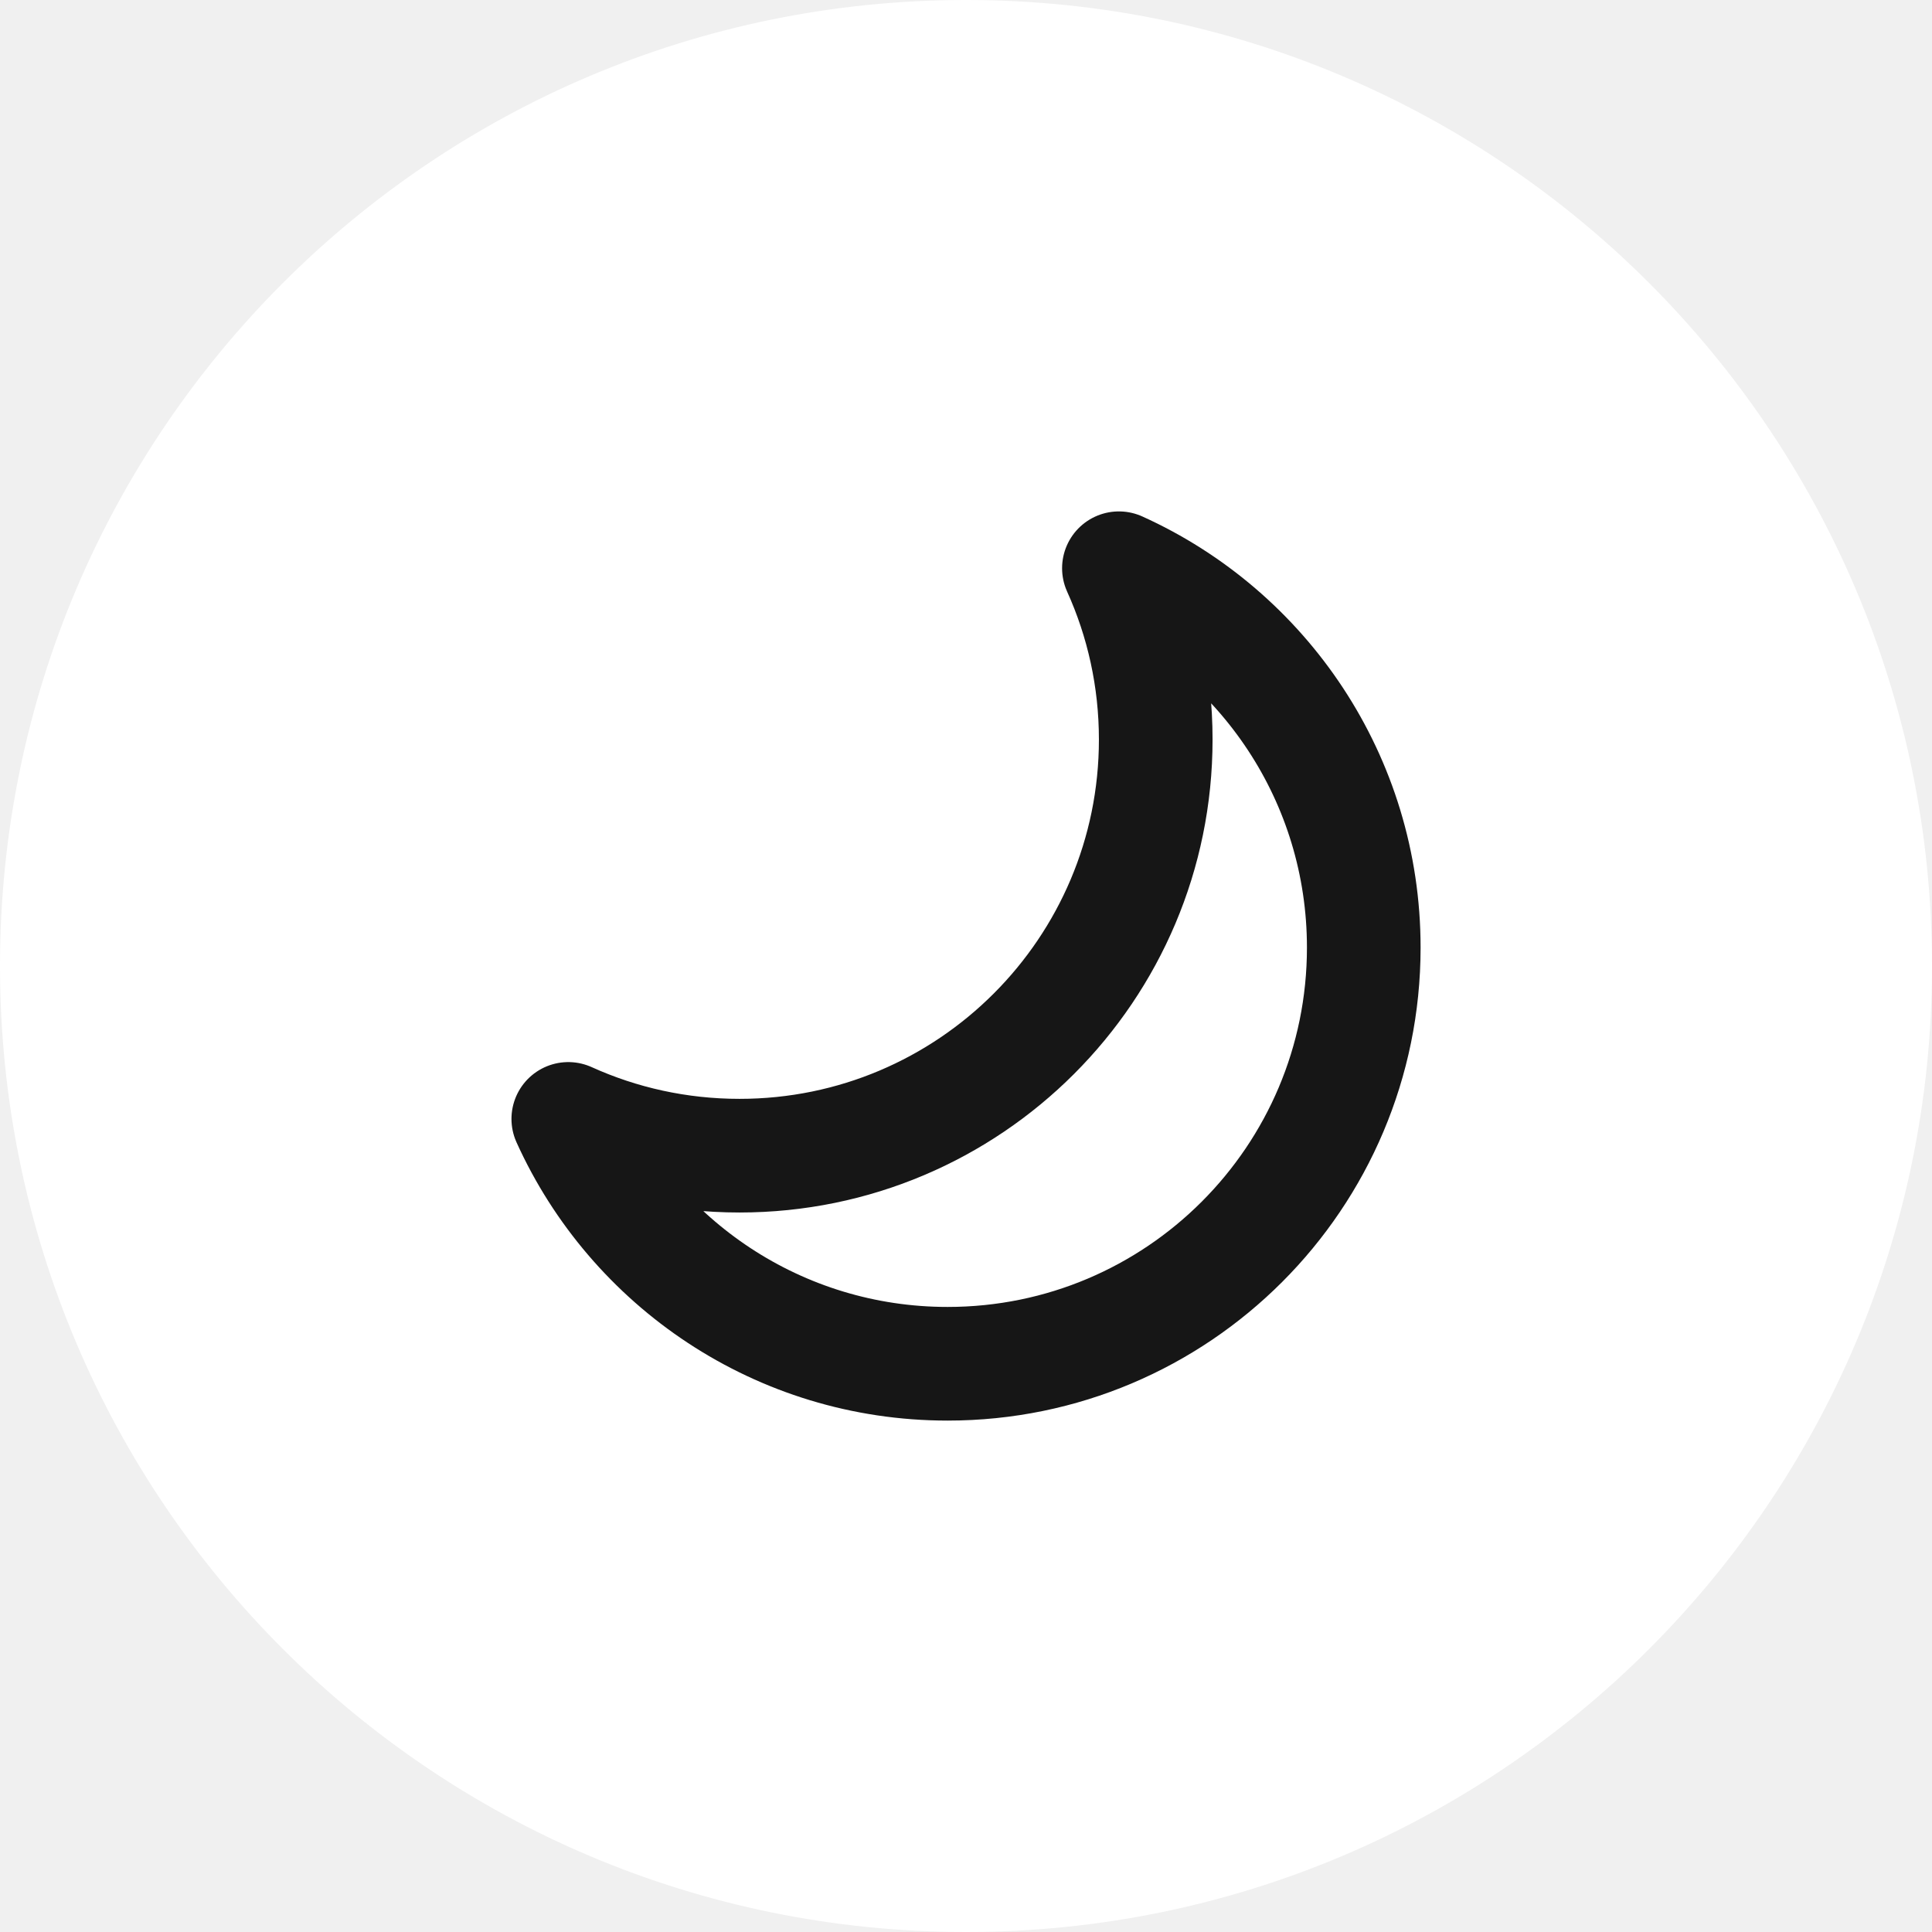
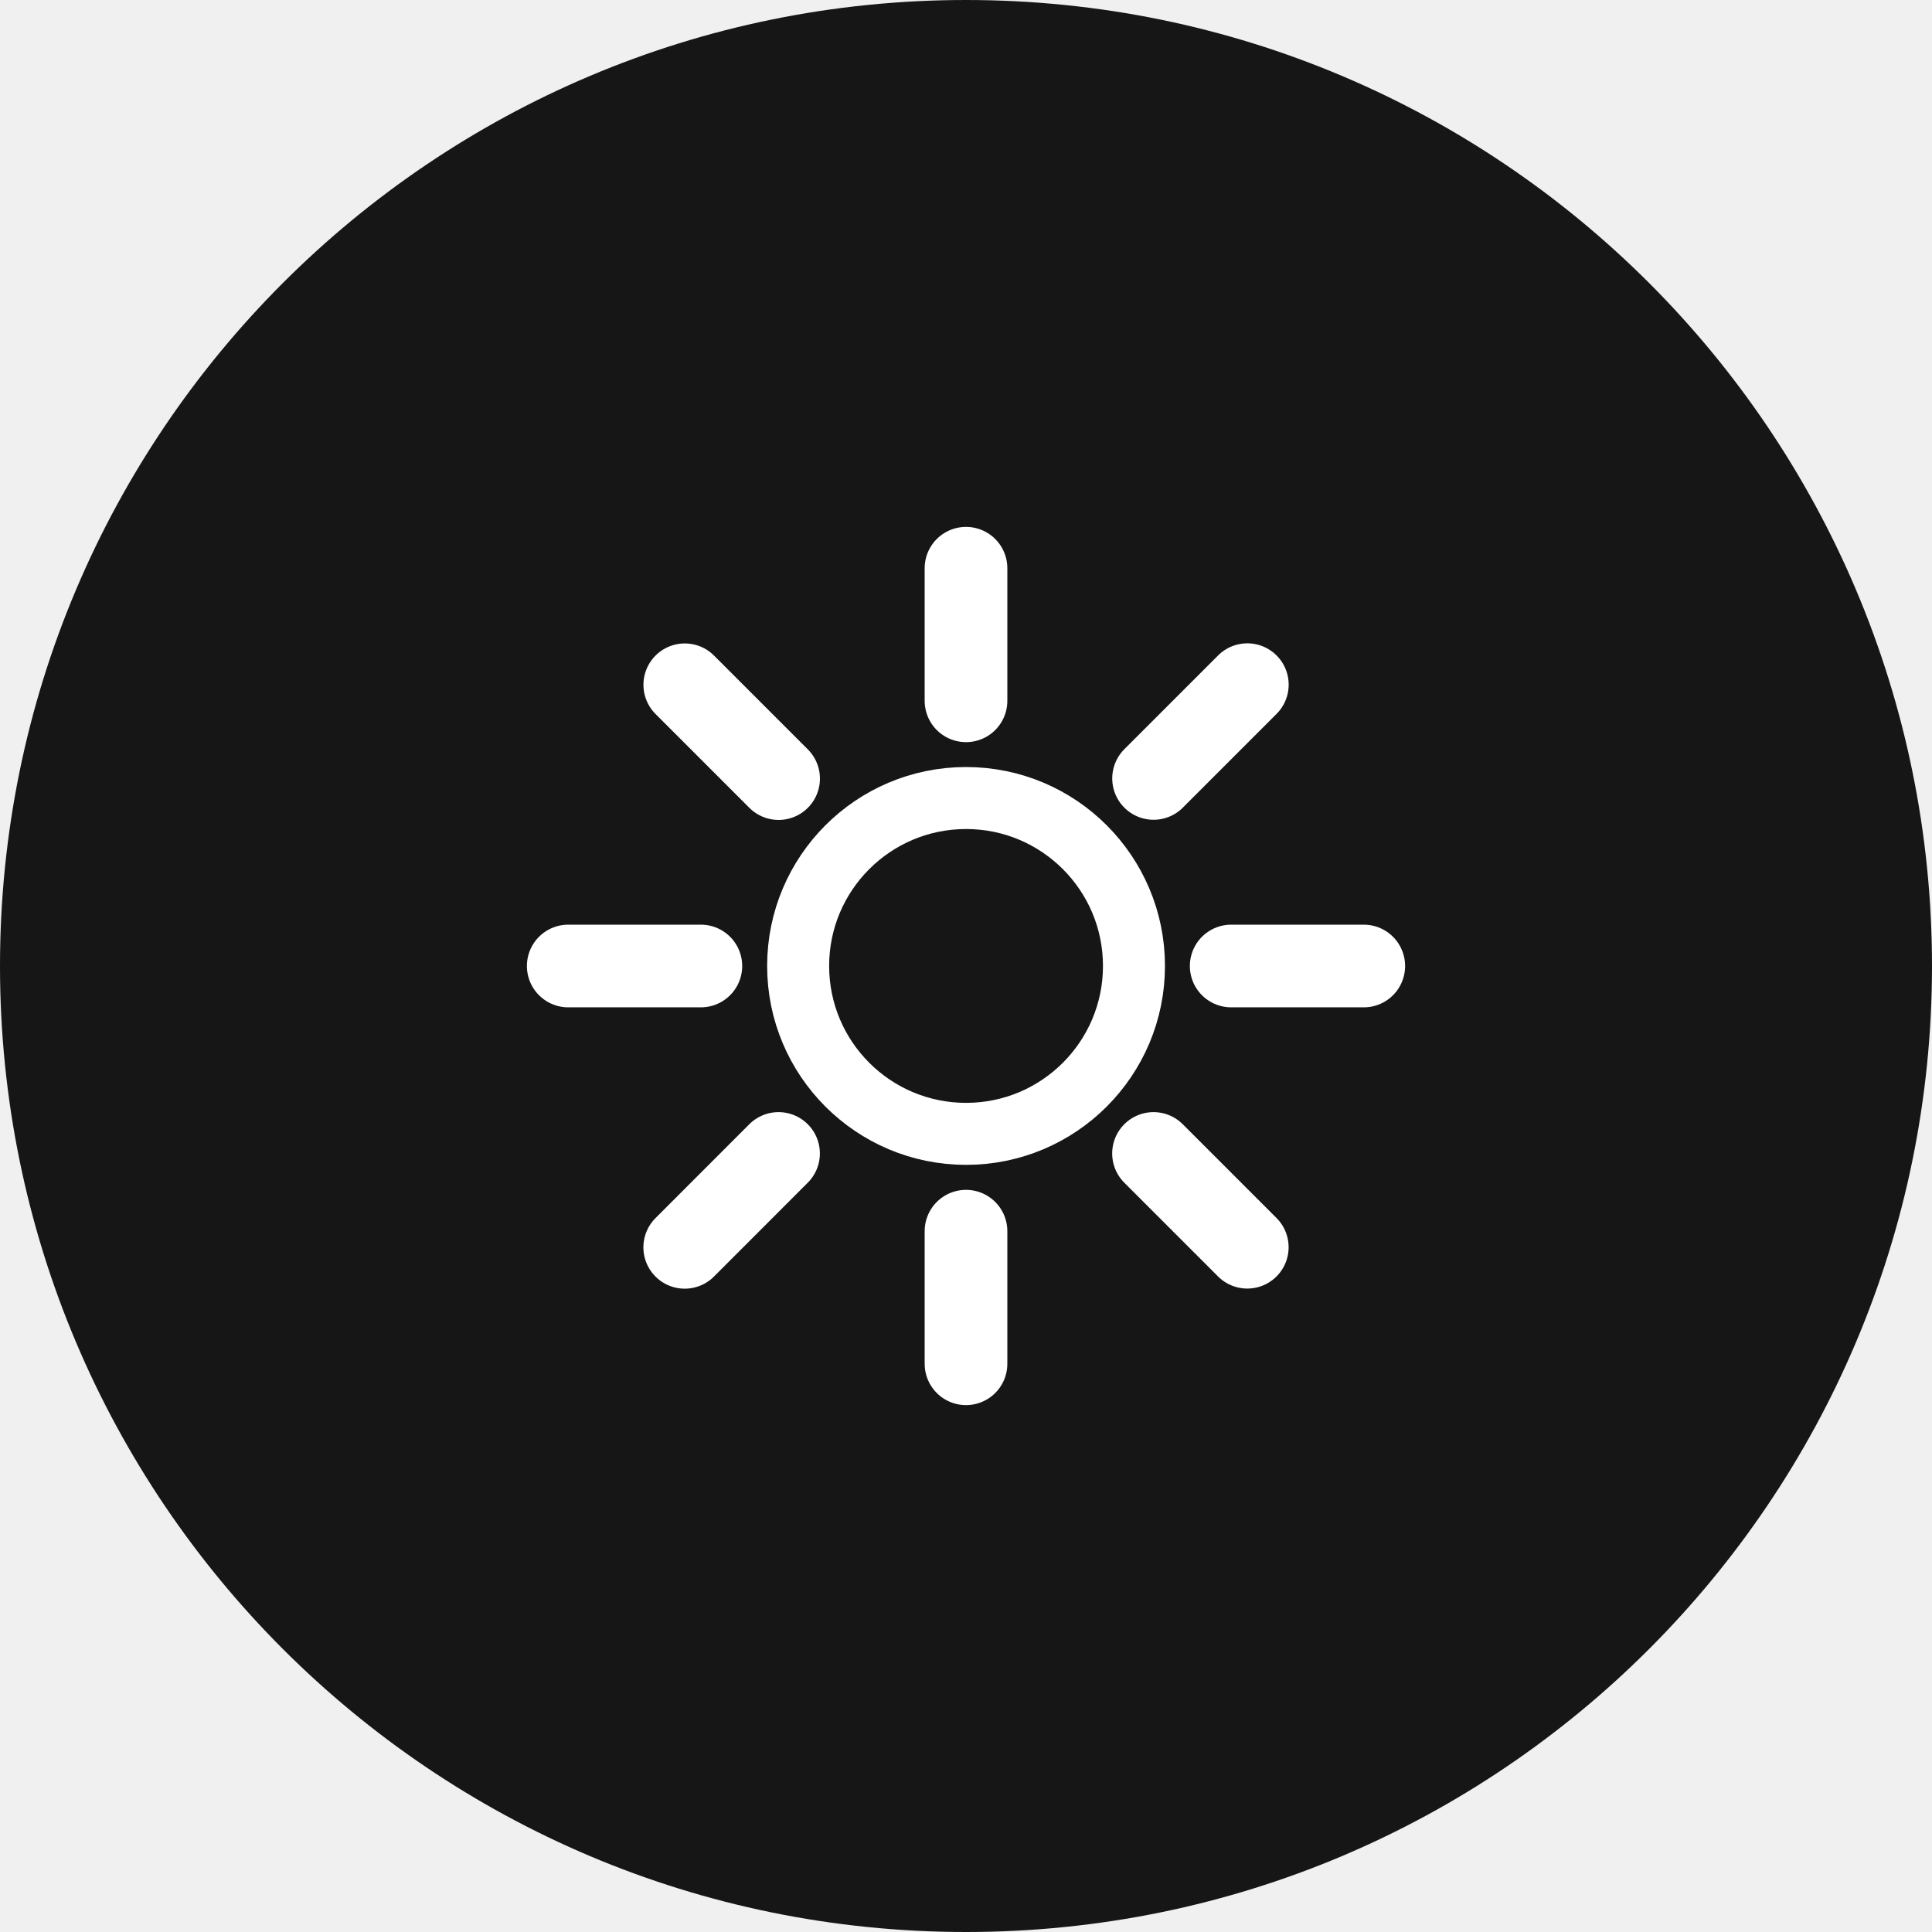
<svg xmlns="http://www.w3.org/2000/svg" width="34" height="34" viewBox="0 0 34 34" fill="none">
-   <rect x="0" width="34" height="34" rx="17" fill="white" />
-   <path d="M10.001 19.691C10.92 20.107 11.94 20.338 13.015 20.338C17.06 20.338 20.339 17.059 20.339 13.015C20.339 11.94 20.107 10.919 19.691 10C22.233 11.149 24 13.706 24 16.676C24 20.721 20.722 24 16.677 24C13.707 24 11.15 22.232 10.001 19.691Z" stroke="#161616" stroke-width="2" stroke-linecap="round" stroke-linejoin="round" />
+   <rect x="0" width="34" height="34" rx="17" fill="#161616" />
+   <path d="M17 10V12.333M17 21.667V24M12.334 17H10M24 17H21.667M12.051 12.051L13.702 13.702M20.3 20.299L21.95 21.949M21.951 12.049L20.301 13.699M13.701 20.299L12.05 21.951" stroke="white" stroke-width="1.455" stroke-linecap="round" stroke-linejoin="round" />
+   <circle cx="17.001" cy="16.999" r="2.955" stroke="white" stroke-width="1.091" />
</svg>
